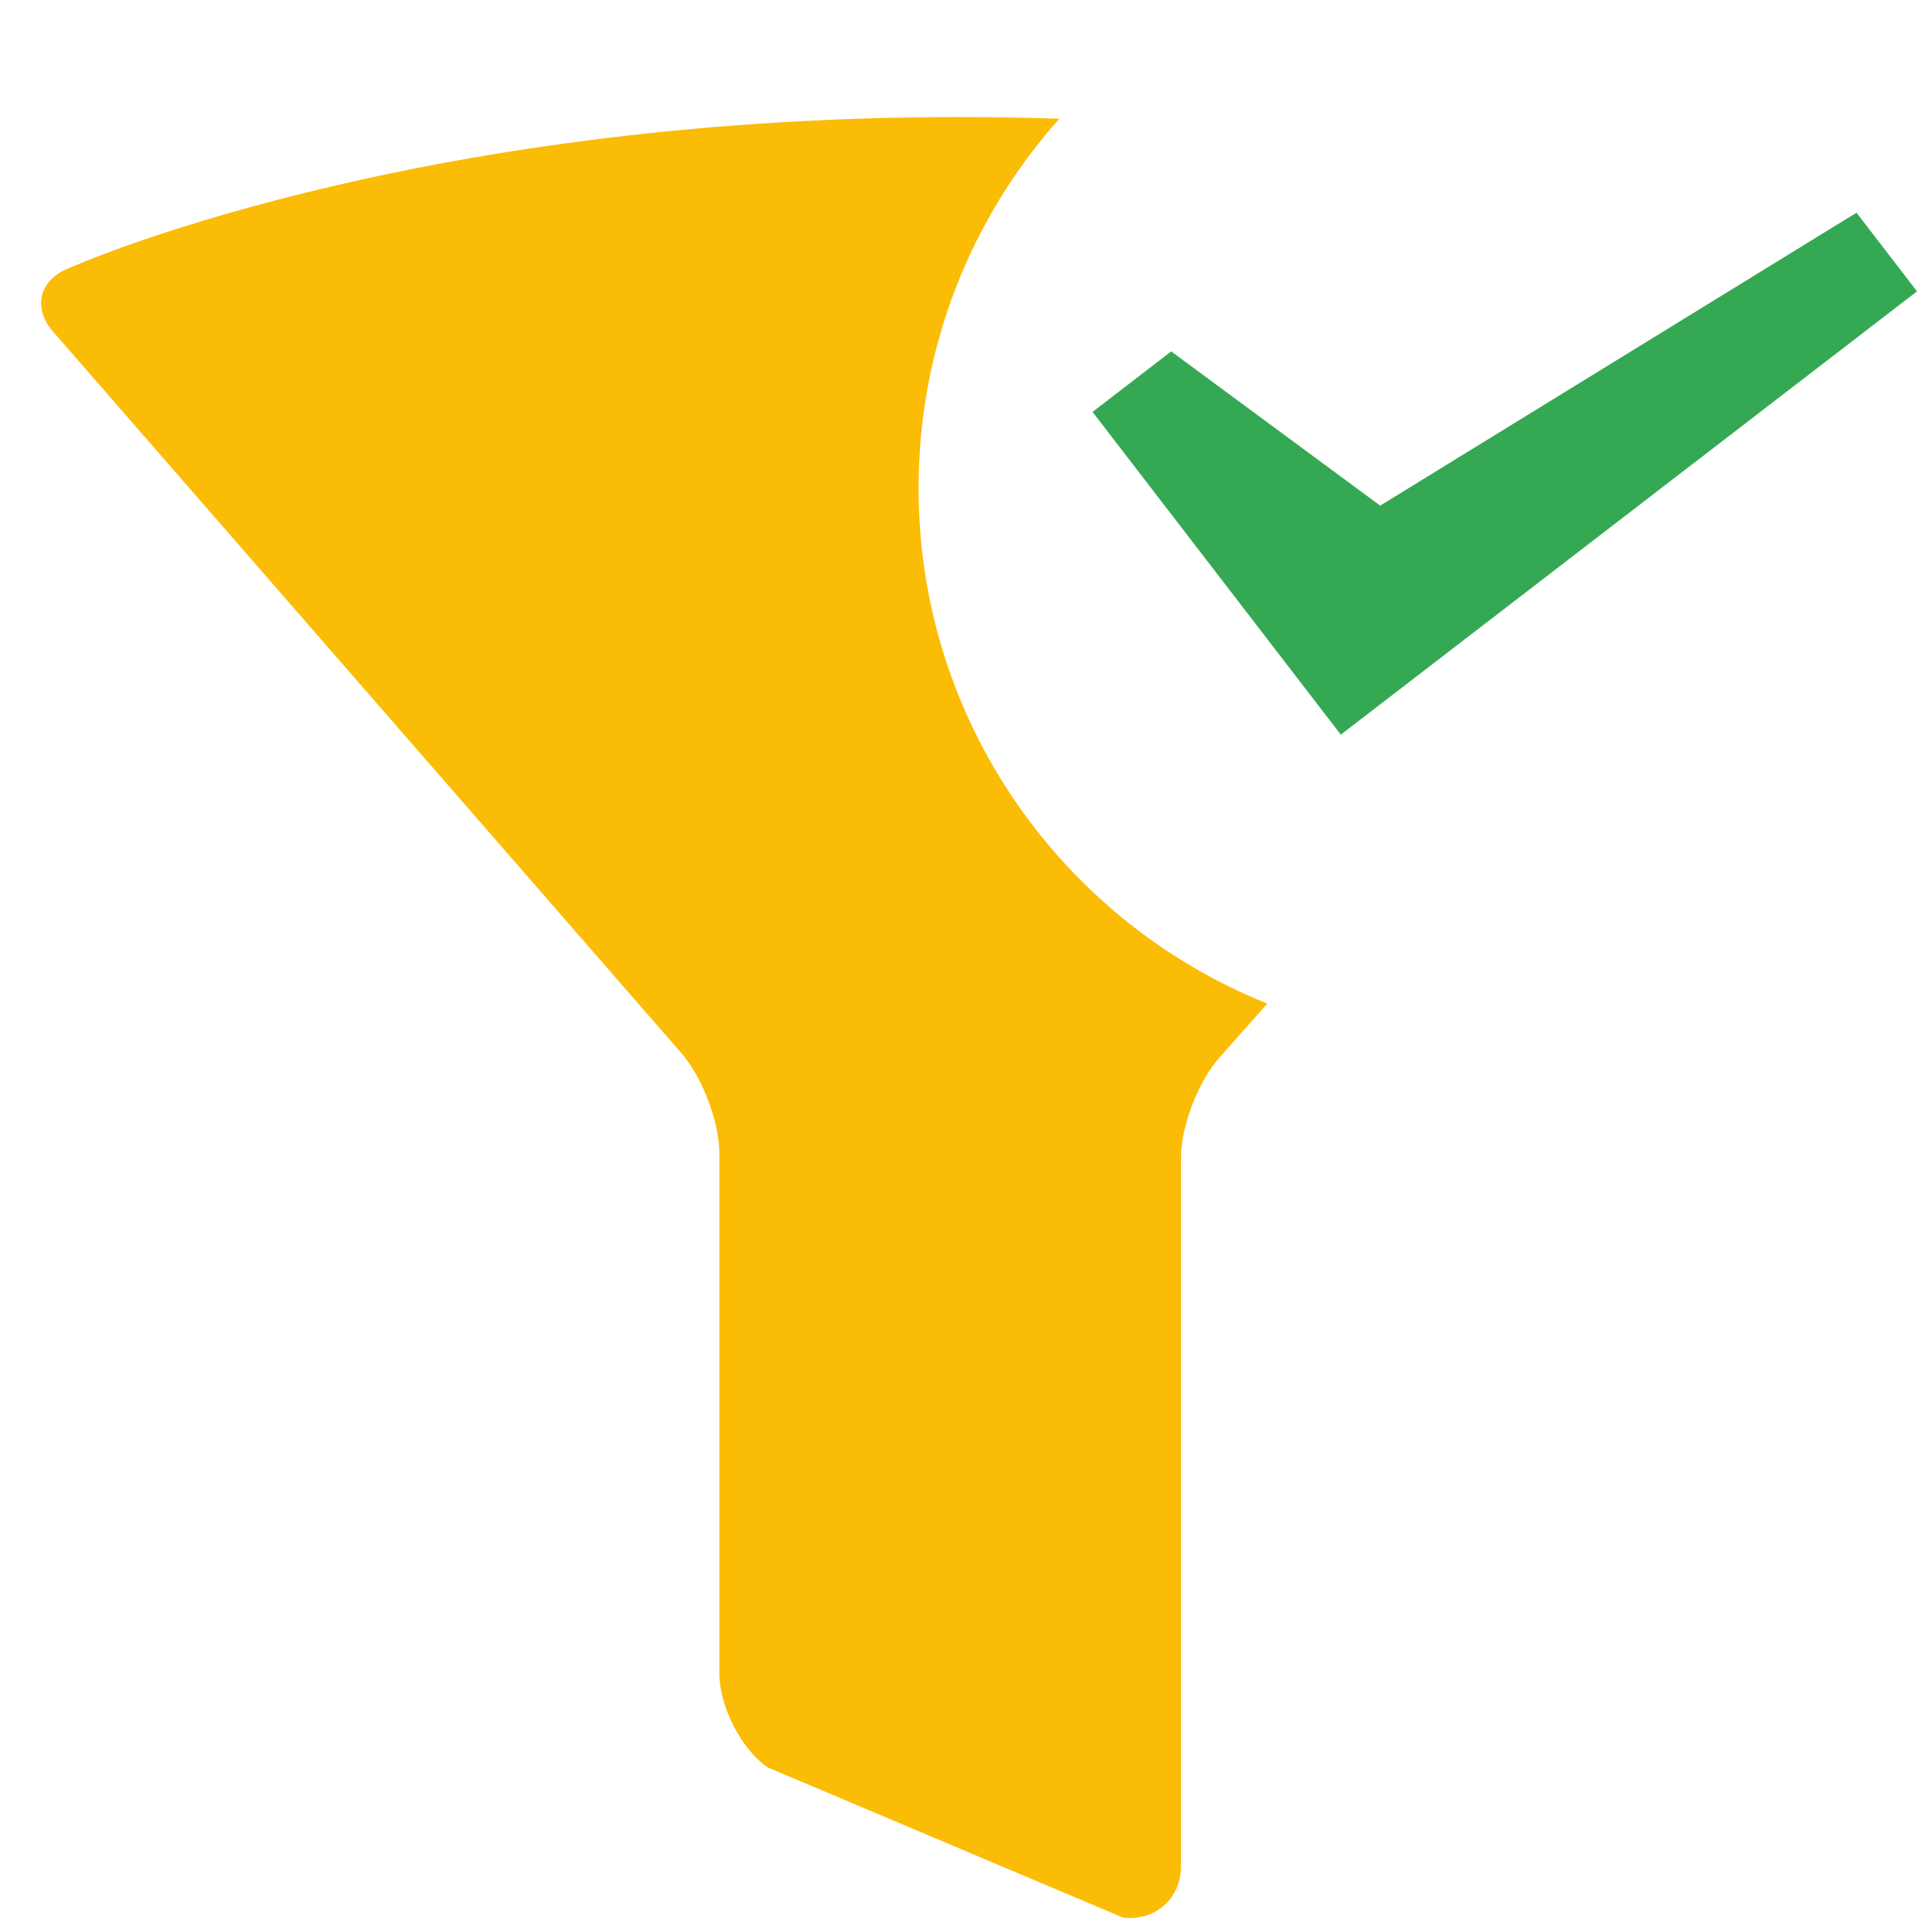
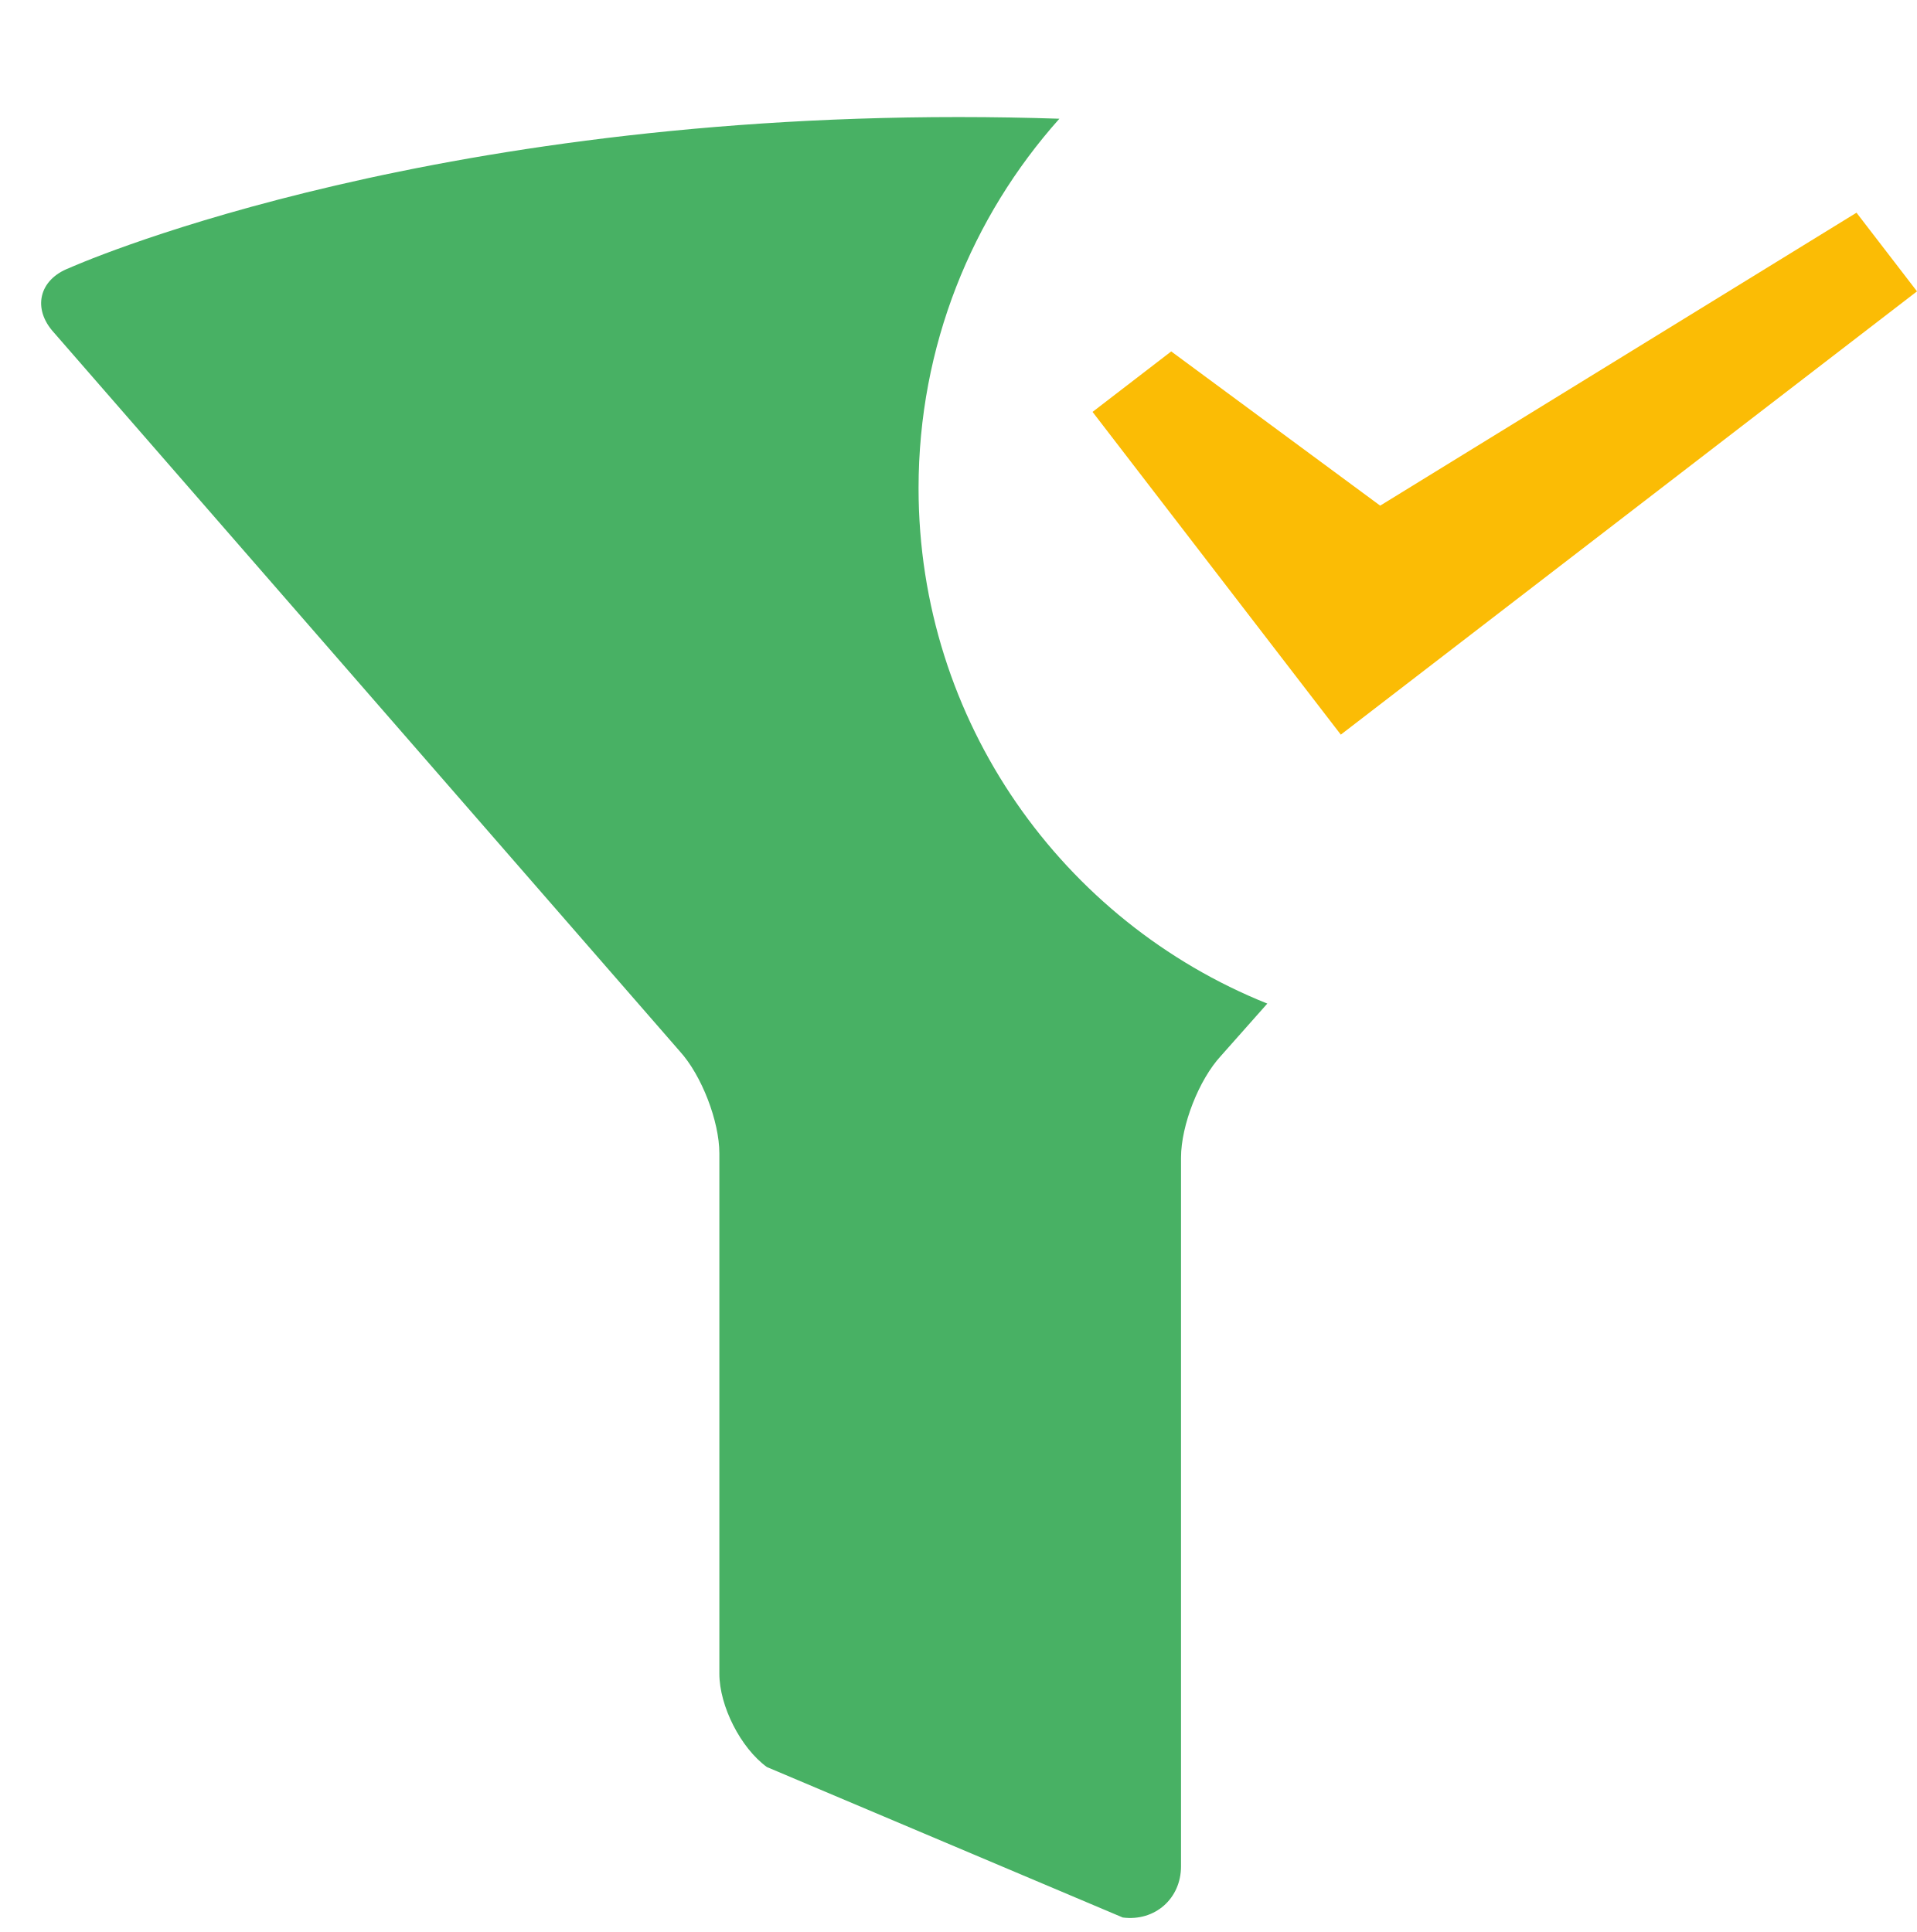
<svg xmlns="http://www.w3.org/2000/svg" version="1.1" id="Layer_1" x="0px" y="0px" width="744px" height="750px" viewBox="0 0 744 750" enable-background="new 0 0 744 750" xml:space="preserve">
-   <g id="layer1">
+   <g id="layer1" opacity="0.9">
    <g>
      <g id="g7561_6_">
        <g id="path3346_8_">
-           <path fill="#FBBC05" d="M491.85,389.59l-17.98,20.28c-8.53,9.2-15.51,26.98-15.51,39.52v275.12c0,12.54-10.18,21.48-22.61,19.86      l-138.12-58.41c-10.15-7.37-18.44-23.68-18.44-36.22V447.76c0-12.54-6.92-30.39-15.36-39.65L20.9,129.08      c-8.45-9.27-5.78-20.53,5.93-25.02c0,0,130.17-58.62,345.18-58.62c13.38,0,26.43,0.23,39.14,0.65      c-33.99,38.09-54.65,88.34-54.65,143.41C356.5,280.19,412.53,357.8,491.85,389.59z" />
+           <path fill="#34A853" d="M491.85,389.59l-17.98,20.28c-8.53,9.2-15.51,26.98-15.51,39.52v275.12c0,12.54-10.18,21.48-22.61,19.86      l-138.12-58.41c-10.15-7.37-18.44-23.68-18.44-36.22V447.76c0-12.54-6.92-30.39-15.36-39.65L20.9,129.08      c-8.45-9.27-5.78-20.53,5.93-25.02c0,0,130.17-58.62,345.18-58.62c13.38,0,26.43,0.23,39.14,0.65      c-33.99,38.09-54.65,88.34-54.65,143.41C356.5,280.19,412.53,357.8,491.85,389.59z" />
        </g>
      </g>
    </g>
  </g>
-   <polygon fill="#34A853" points="535.655,196.29 720.52,82.572 744,113.104 520.376,285.188 424.025,159.899 454.556,136.42 " />
+   <polygon fill="#FBBC05" points="535.655,196.29 720.52,82.572 744,113.104 520.376,285.188 424.025,159.899 454.556,136.42 " />
</svg>
